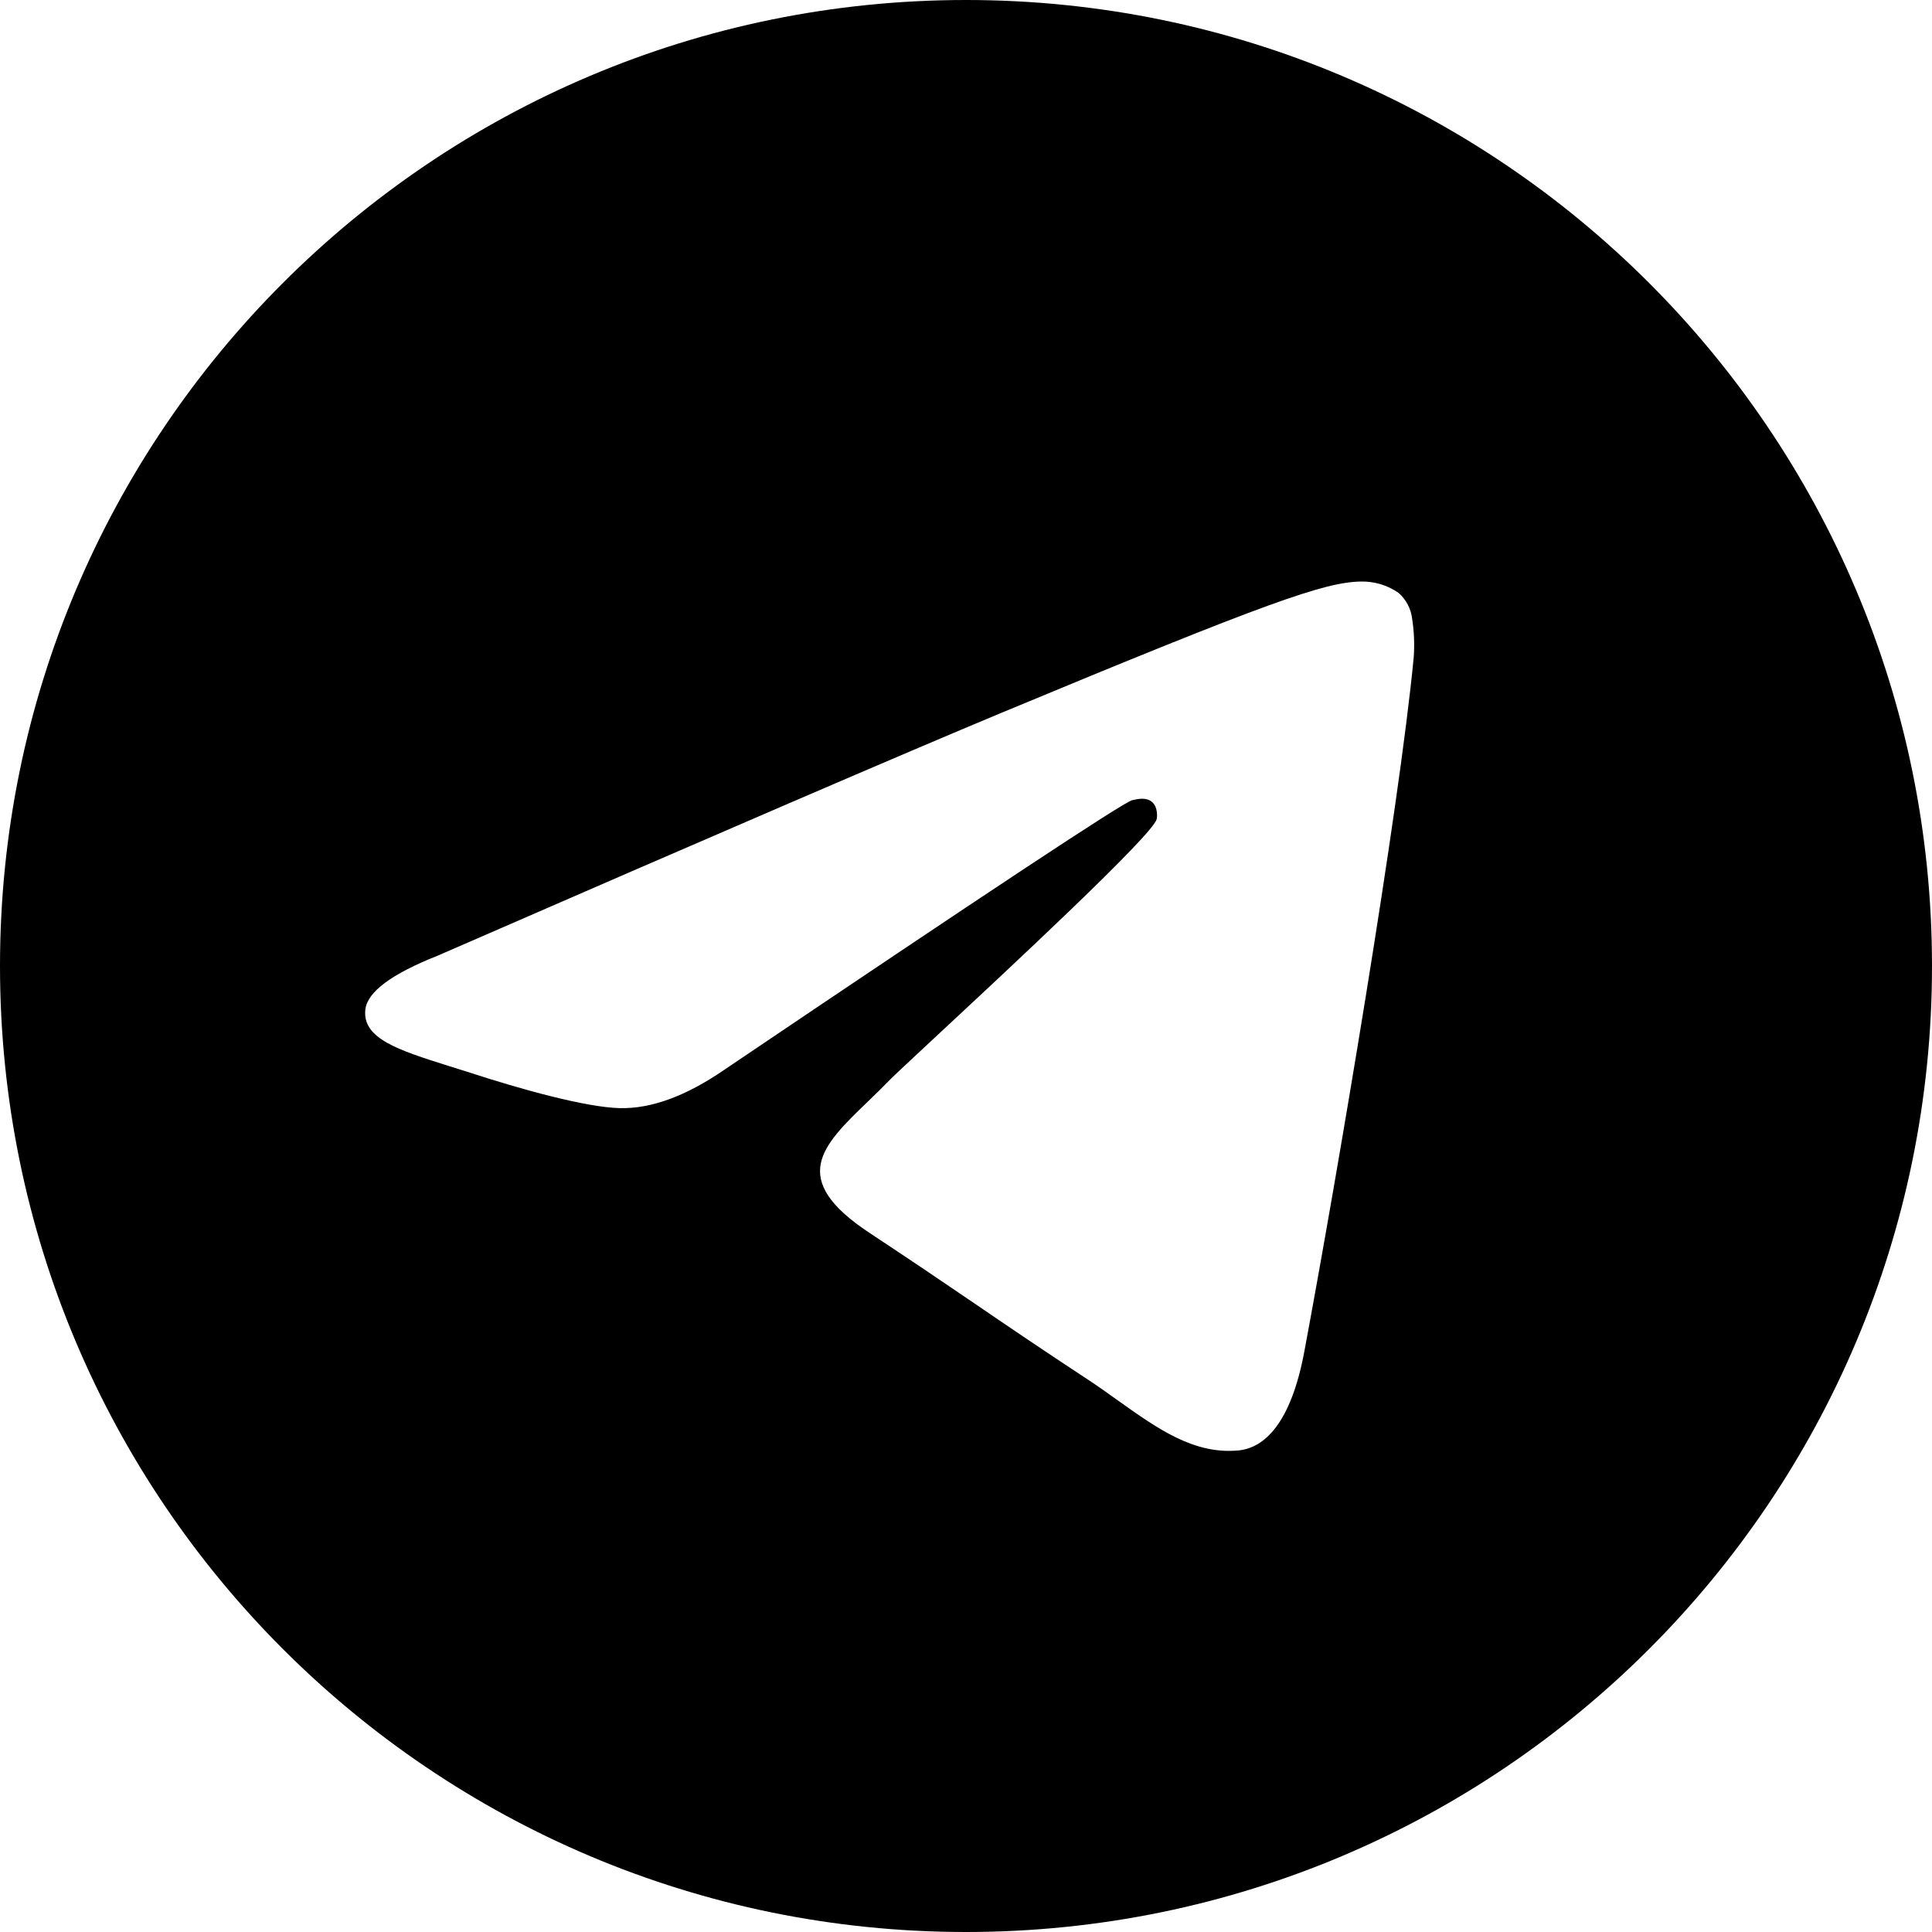
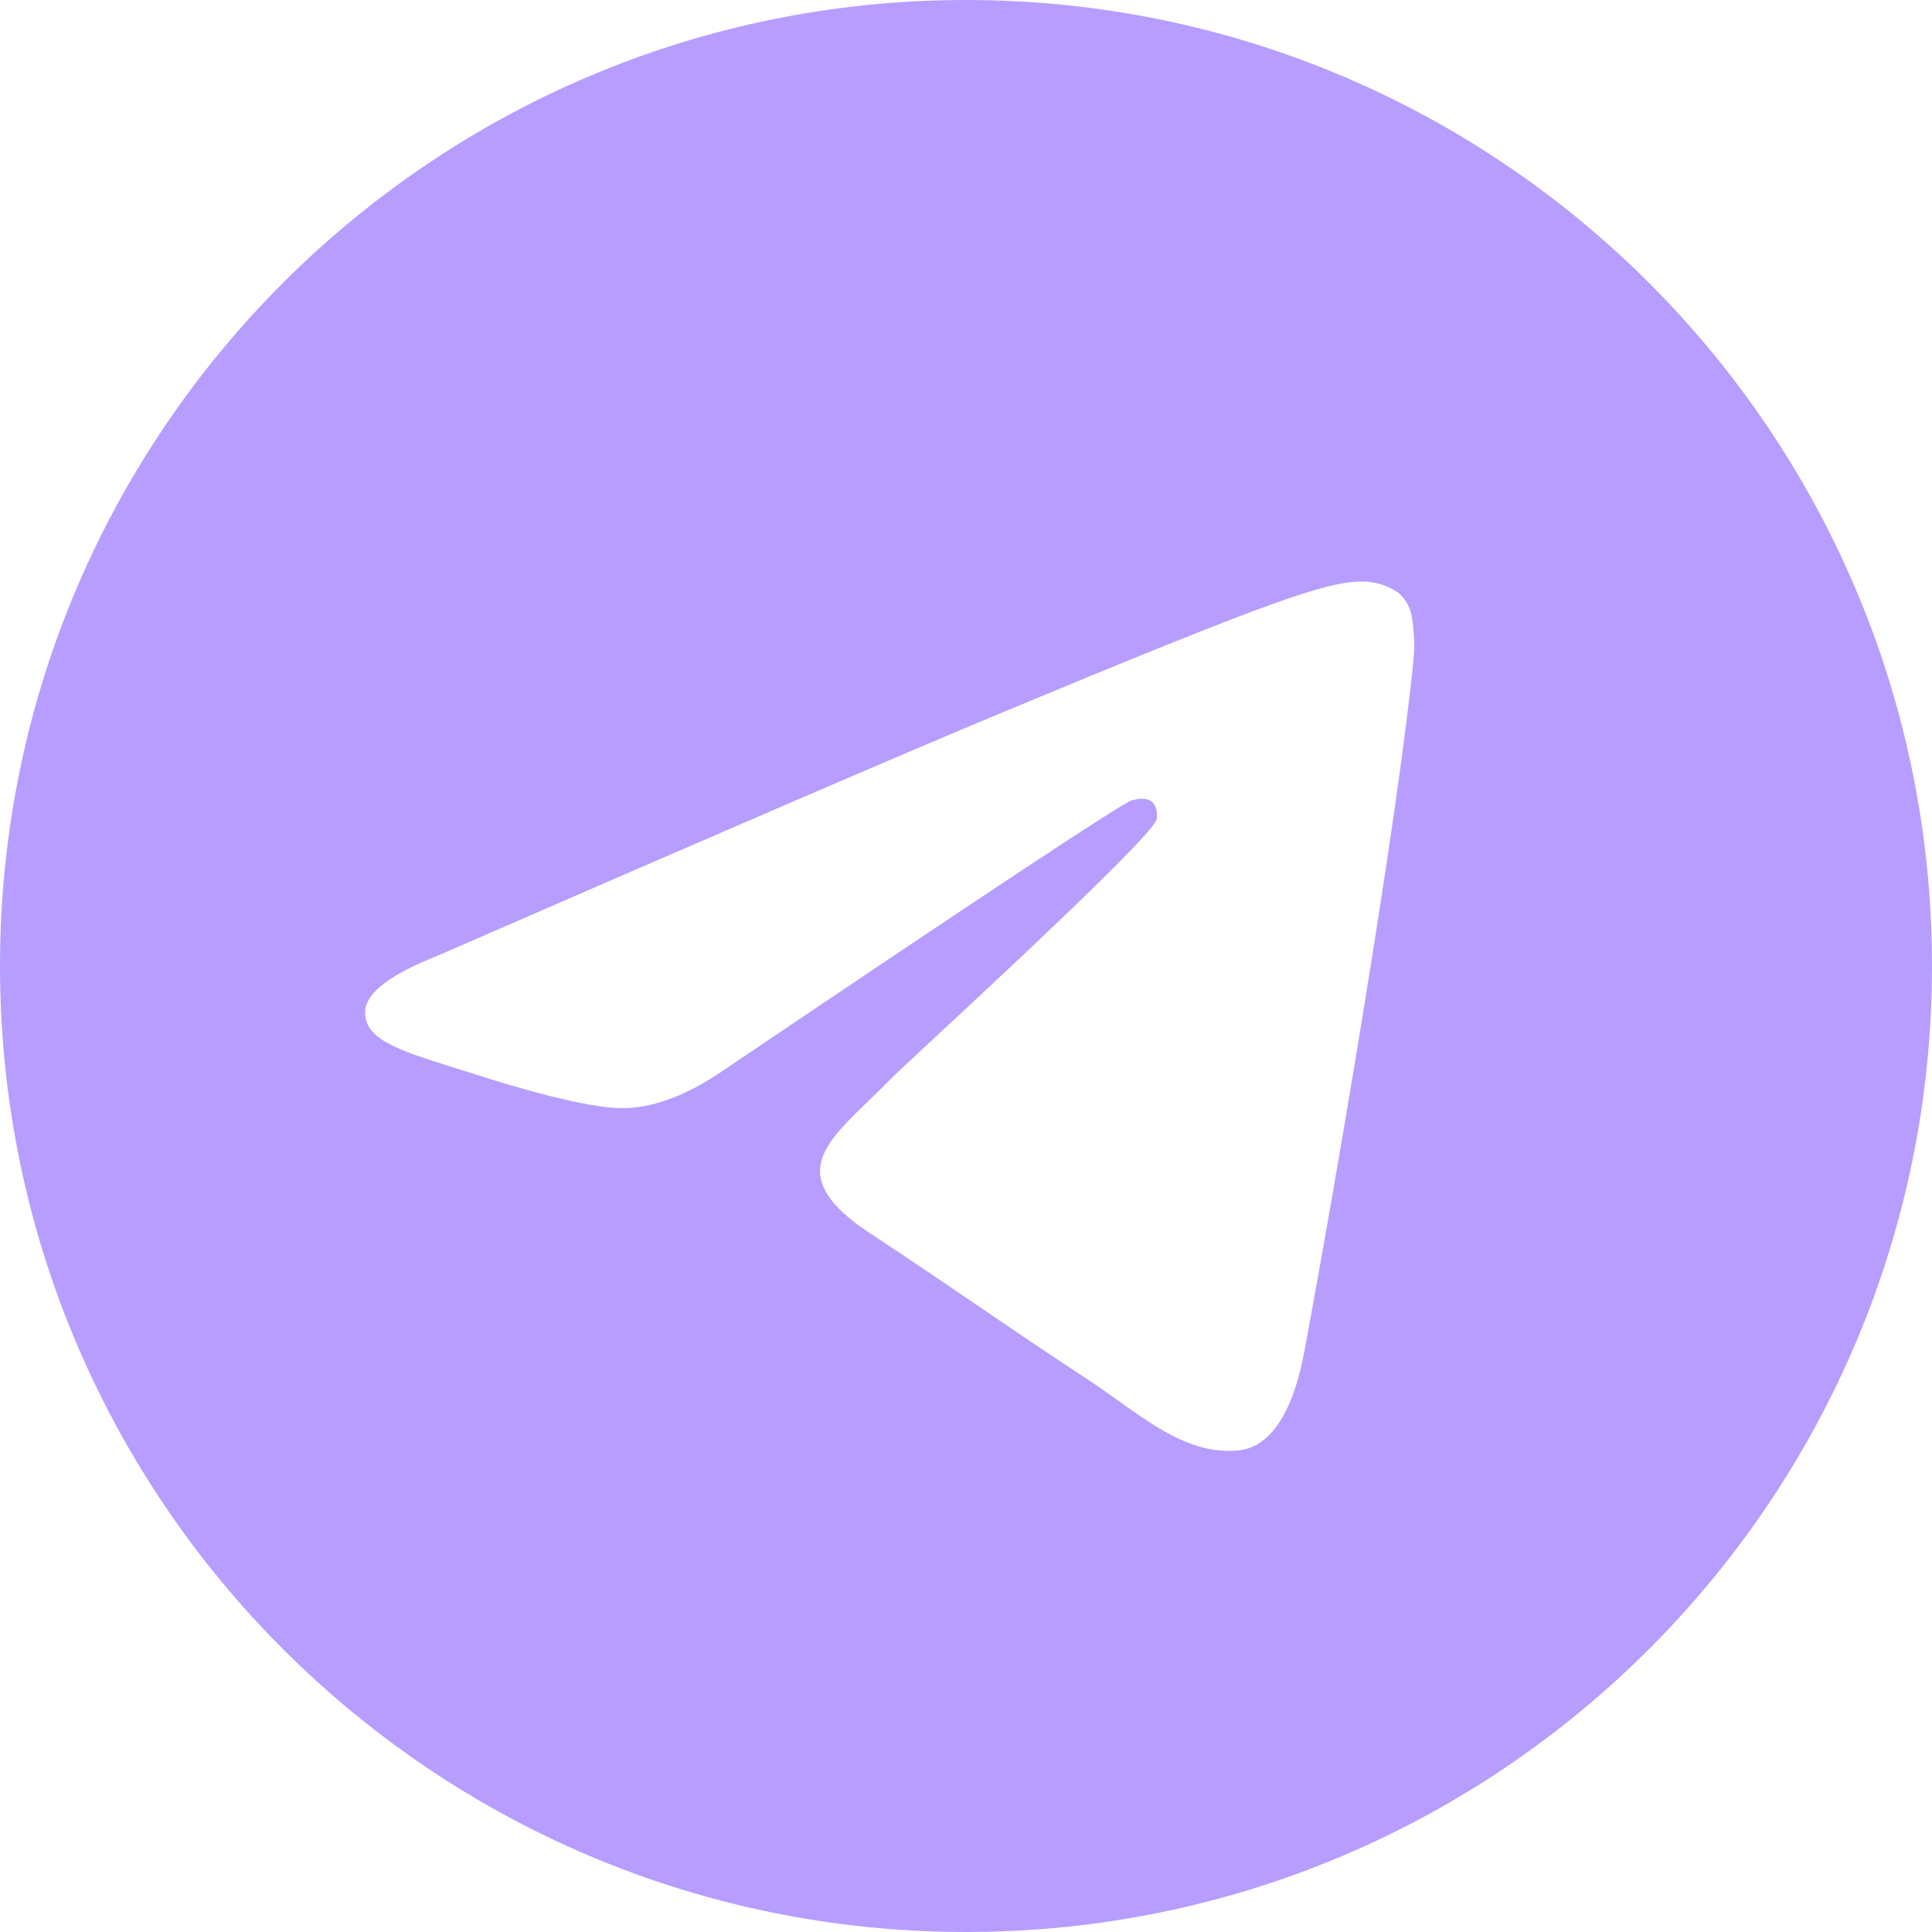
- <svg xmlns="http://www.w3.org/2000/svg" width="16" height="16" fill="currentColor" class="bi bi-telegram" viewBox="0 0 16 16">
+ <svg xmlns="http://www.w3.org/2000/svg" width="16" height="16" fill="#9873FF" opacity="0.7" class="bi bi-telegram" viewBox="0 0 16 16">
  <path d="M16 8A8 8 0 1 1 0 8a8 8 0 0 1 16 0zM8.287 5.906c-.778.324-2.334.994-4.666 2.01-.378.15-.577.298-.595.442-.03.243.275.339.69.47l.175.055c.408.133.958.288 1.243.294.26.006.549-.1.868-.32 2.179-1.471 3.304-2.214 3.374-2.23.05-.012.12-.026.166.016.047.041.042.12.037.141-.03.129-1.227 1.241-1.846 1.817-.193.18-.33.307-.358.336a8.154 8.154 0 0 1-.188.186c-.38.366-.664.64.015 1.088.327.216.589.393.85.571.284.194.568.387.936.629.093.06.183.125.27.187.331.236.63.448.997.414.214-.02.435-.22.547-.82.265-1.417.786-4.486.906-5.751a1.426 1.426 0 0 0-.013-.315.337.337 0 0 0-.114-.217.526.526 0 0 0-.31-.093c-.3.005-.763.166-2.984 1.09z" />
</svg>
